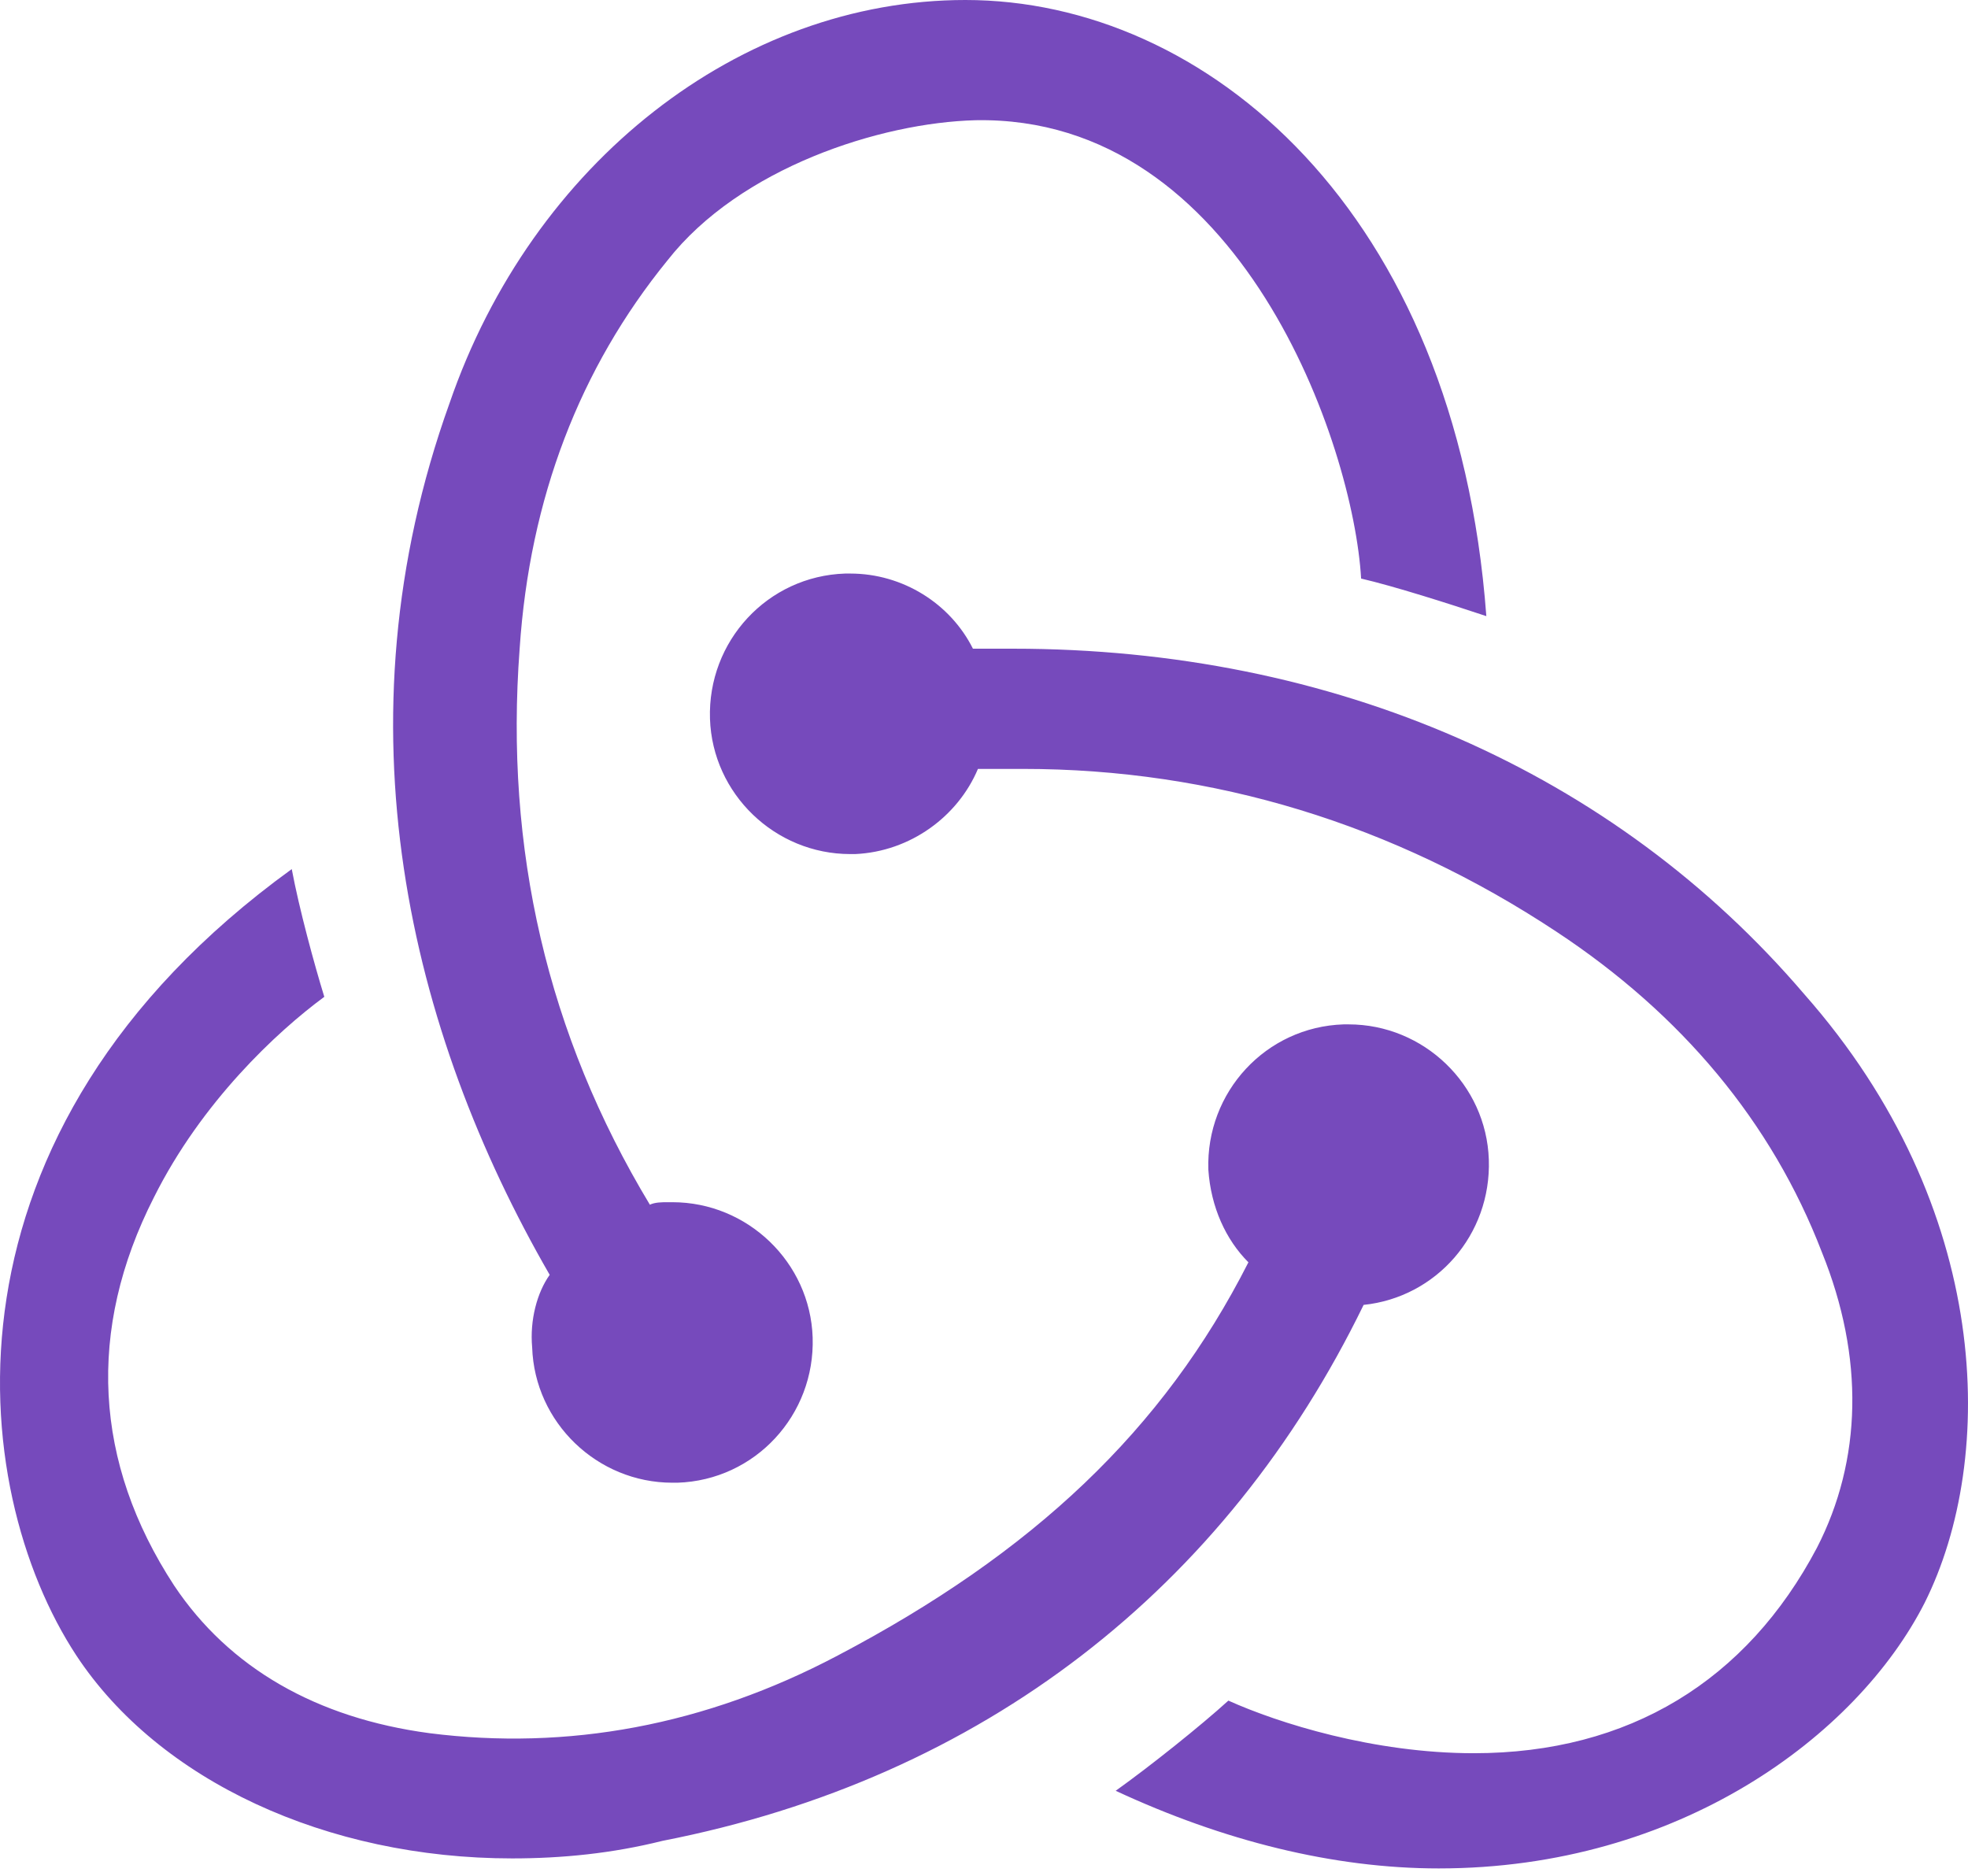
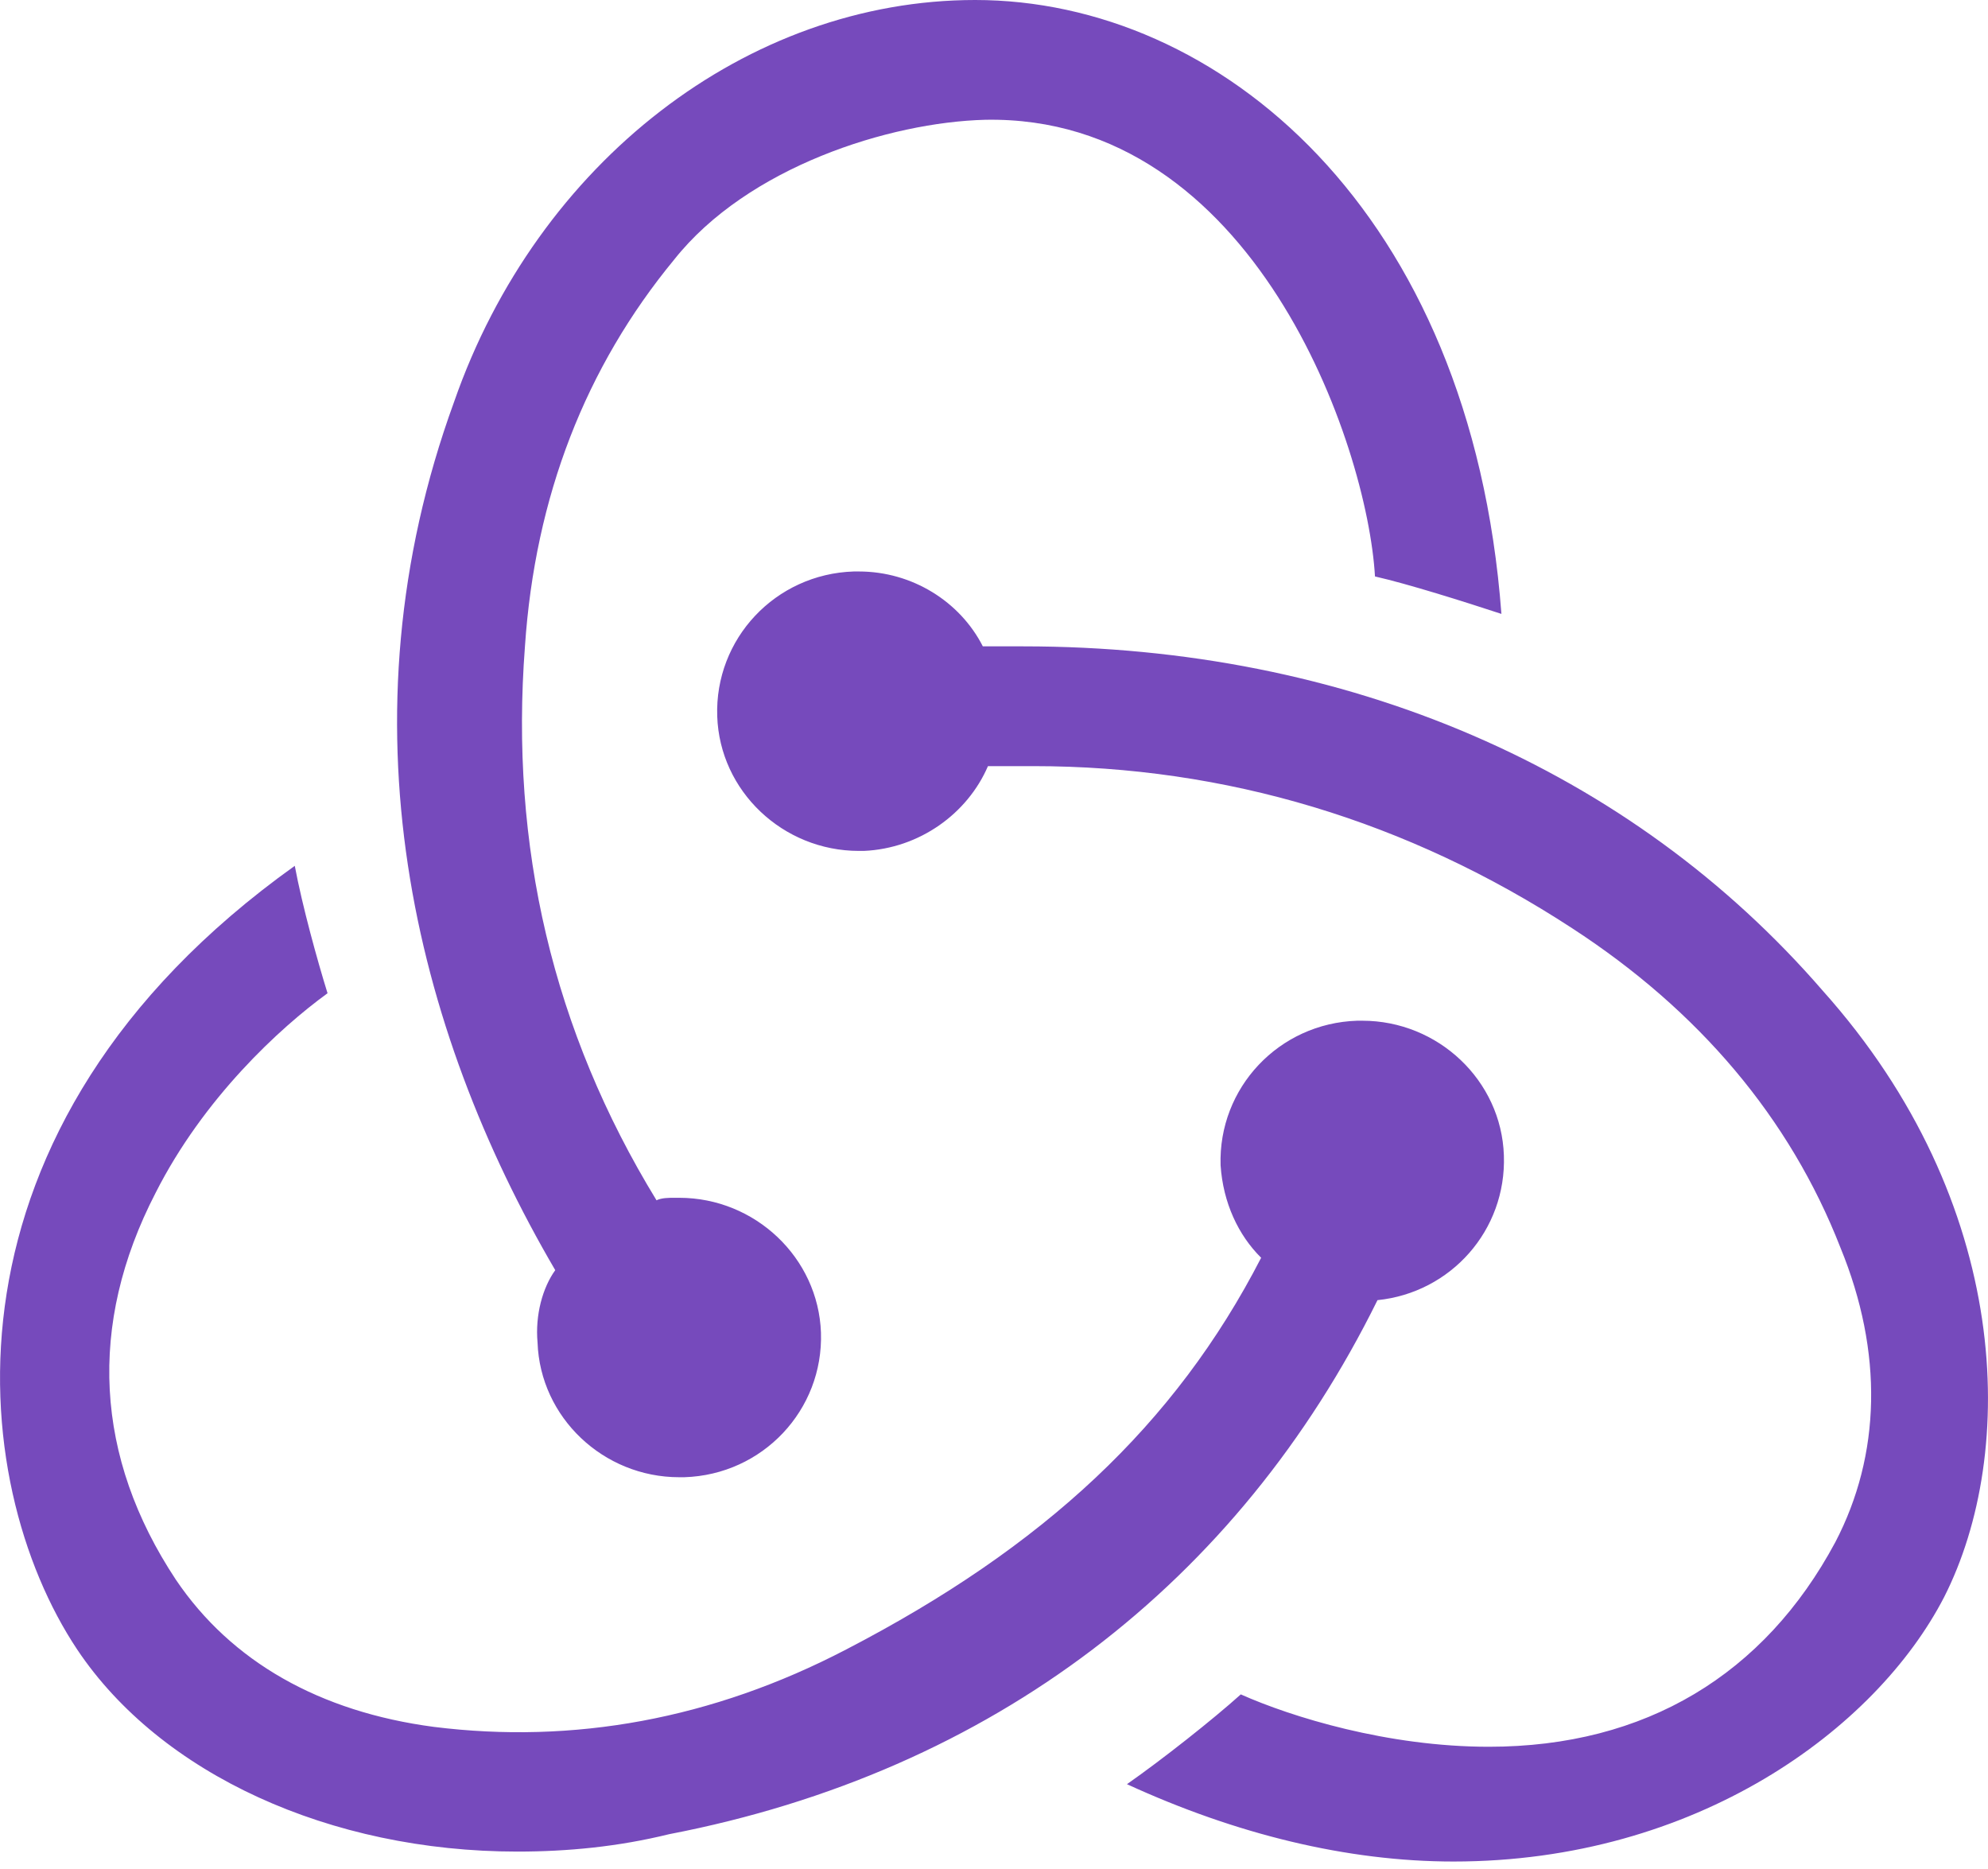
- <svg xmlns="http://www.w3.org/2000/svg" width="256px" height="244px" viewBox="0 0 256 244" version="1.1" preserveAspectRatio="xMidYMid">
-   <g>
-     <path d="M177.381,169.733 C186.828,168.755 193.995,160.611 193.669,150.837 C193.344,141.064 185.199,133.245 175.426,133.245 L174.775,133.245 C164.676,133.571 156.857,142.041 157.183,152.14 C157.509,157.027 159.464,161.262 162.395,164.194 C151.319,186.022 134.379,201.985 108.969,215.342 C91.703,224.464 73.786,227.722 55.868,225.442 C41.209,223.487 29.807,216.971 22.64,206.22 C12.215,190.257 11.238,172.991 20.034,155.724 C26.223,143.344 35.996,134.222 42.186,129.661 C40.883,125.426 38.928,118.259 37.951,113.047 C-9.286,147.254 -4.399,193.515 9.935,215.342 C20.685,231.631 42.512,241.731 66.619,241.731 C73.134,241.731 79.65,241.079 86.165,239.45 C127.864,231.306 159.464,206.546 177.381,169.733 Z M234.717,129.336 C209.958,100.341 173.472,84.378 131.773,84.378 L126.561,84.378 C123.629,78.514 117.439,74.604 110.598,74.604 L109.946,74.604 C99.848,74.93 92.029,83.4 92.355,93.5 C92.681,103.273 100.825,111.092 110.598,111.092 L111.249,111.092 C118.416,110.766 124.606,106.205 127.212,100.015 L133.076,100.015 C157.835,100.015 181.29,107.182 202.465,121.191 C218.754,131.942 230.482,145.951 236.997,162.891 C242.535,176.574 242.209,189.931 236.345,201.334 C227.224,218.6 211.913,228.048 191.715,228.048 C178.684,228.048 166.305,224.138 159.789,221.206 C156.206,224.464 149.69,229.677 145.13,232.935 C159.138,239.45 173.472,243.034 187.154,243.034 C218.428,243.034 241.558,225.767 250.354,208.501 C259.801,189.605 259.149,157.027 234.717,129.336 Z M69.225,175.271 C69.551,185.045 77.695,192.863 87.468,192.863 L88.12,192.863 C98.219,192.538 106.037,184.067 105.711,173.968 C105.386,164.194 97.241,156.376 87.468,156.376 L86.817,156.376 C86.165,156.376 85.188,156.376 84.536,156.701 C71.18,134.548 65.642,110.44 67.596,84.378 C68.899,64.831 75.415,47.89 86.817,33.881 C96.264,21.827 114.507,15.963 126.886,15.638 C161.418,14.986 176.078,57.989 177.055,75.256 C181.29,76.233 188.457,78.514 193.344,80.143 C189.434,27.366 156.857,0 125.583,0 C96.264,0 69.225,21.176 58.475,52.451 C43.489,94.151 53.262,134.222 71.505,165.823 C69.877,168.104 68.899,171.687 69.225,175.271 Z" fill="#764ABC" />
+ <svg xmlns="http://www.w3.org/2000/svg" width="50pt" height="47pt" viewBox="0 0 50 47" version="1.1">
+   <g id="surface1">
+     <path style=" stroke:none;fill-rule:nonzero;fill:rgb(46.275%,29.02%,73.725%);fill-opacity:1;" d="M 34.645 32.695 C 36.488 32.508 37.891 30.938 37.824 29.055 C 37.762 27.172 36.172 25.668 34.262 25.668 L 34.137 25.668 C 32.164 25.73 30.637 27.359 30.699 29.305 C 30.762 30.246 31.145 31.062 31.719 31.629 C 29.555 35.832 26.246 38.906 21.281 41.48 C 17.91 43.238 14.41 43.863 10.91 43.426 C 8.047 43.047 5.82 41.793 4.422 39.723 C 2.387 36.648 2.195 33.32 3.914 29.996 C 5.121 27.613 7.031 25.855 8.238 24.977 C 7.984 24.16 7.602 22.781 7.414 21.773 C -1.812 28.363 -0.859 37.277 1.941 41.48 C 4.039 44.617 8.305 46.562 13.012 46.562 C 14.285 46.562 15.555 46.438 16.828 46.125 C 24.973 44.555 31.145 39.785 34.645 32.695 Z M 45.844 24.914 C 41.008 19.328 33.883 16.254 25.738 16.254 L 24.719 16.254 C 24.145 15.125 22.938 14.371 21.602 14.371 L 21.473 14.371 C 19.5 14.434 17.973 16.066 18.039 18.012 C 18.102 19.895 19.691 21.398 21.602 21.398 L 21.727 21.398 C 23.129 21.336 24.336 20.457 24.848 19.266 L 25.992 19.266 C 30.828 19.266 35.41 20.645 39.543 23.344 C 42.727 25.414 45.016 28.113 46.289 31.375 C 47.371 34.012 47.305 36.586 46.16 38.781 C 44.379 42.105 41.391 43.926 37.445 43.926 C 34.898 43.926 32.48 43.176 31.207 42.609 C 30.508 43.238 29.238 44.242 28.344 44.867 C 31.082 46.125 33.883 46.812 36.555 46.812 C 42.66 46.812 47.18 43.488 48.898 40.16 C 50.742 36.523 50.613 30.246 45.844 24.914 Z M 13.52 33.762 C 13.586 35.645 15.176 37.148 17.082 37.148 L 17.211 37.148 C 19.184 37.086 20.711 35.457 20.648 33.512 C 20.582 31.629 18.992 30.121 17.082 30.121 L 16.957 30.121 C 16.828 30.121 16.637 30.121 16.512 30.184 C 13.902 25.918 12.82 21.273 13.203 16.254 C 13.457 12.488 14.73 9.227 16.957 6.527 C 18.801 4.203 22.363 3.074 24.781 3.012 C 31.527 2.887 34.391 11.172 34.582 14.496 C 35.41 14.684 36.809 15.125 37.762 15.438 C 37 5.27 30.637 0 24.527 0 C 18.801 0 13.52 4.078 11.422 10.102 C 8.492 18.137 10.402 25.855 13.965 31.941 C 13.648 32.379 13.457 33.07 13.52 33.762 Z M 13.52 33.762 " />
  </g>
</svg>
